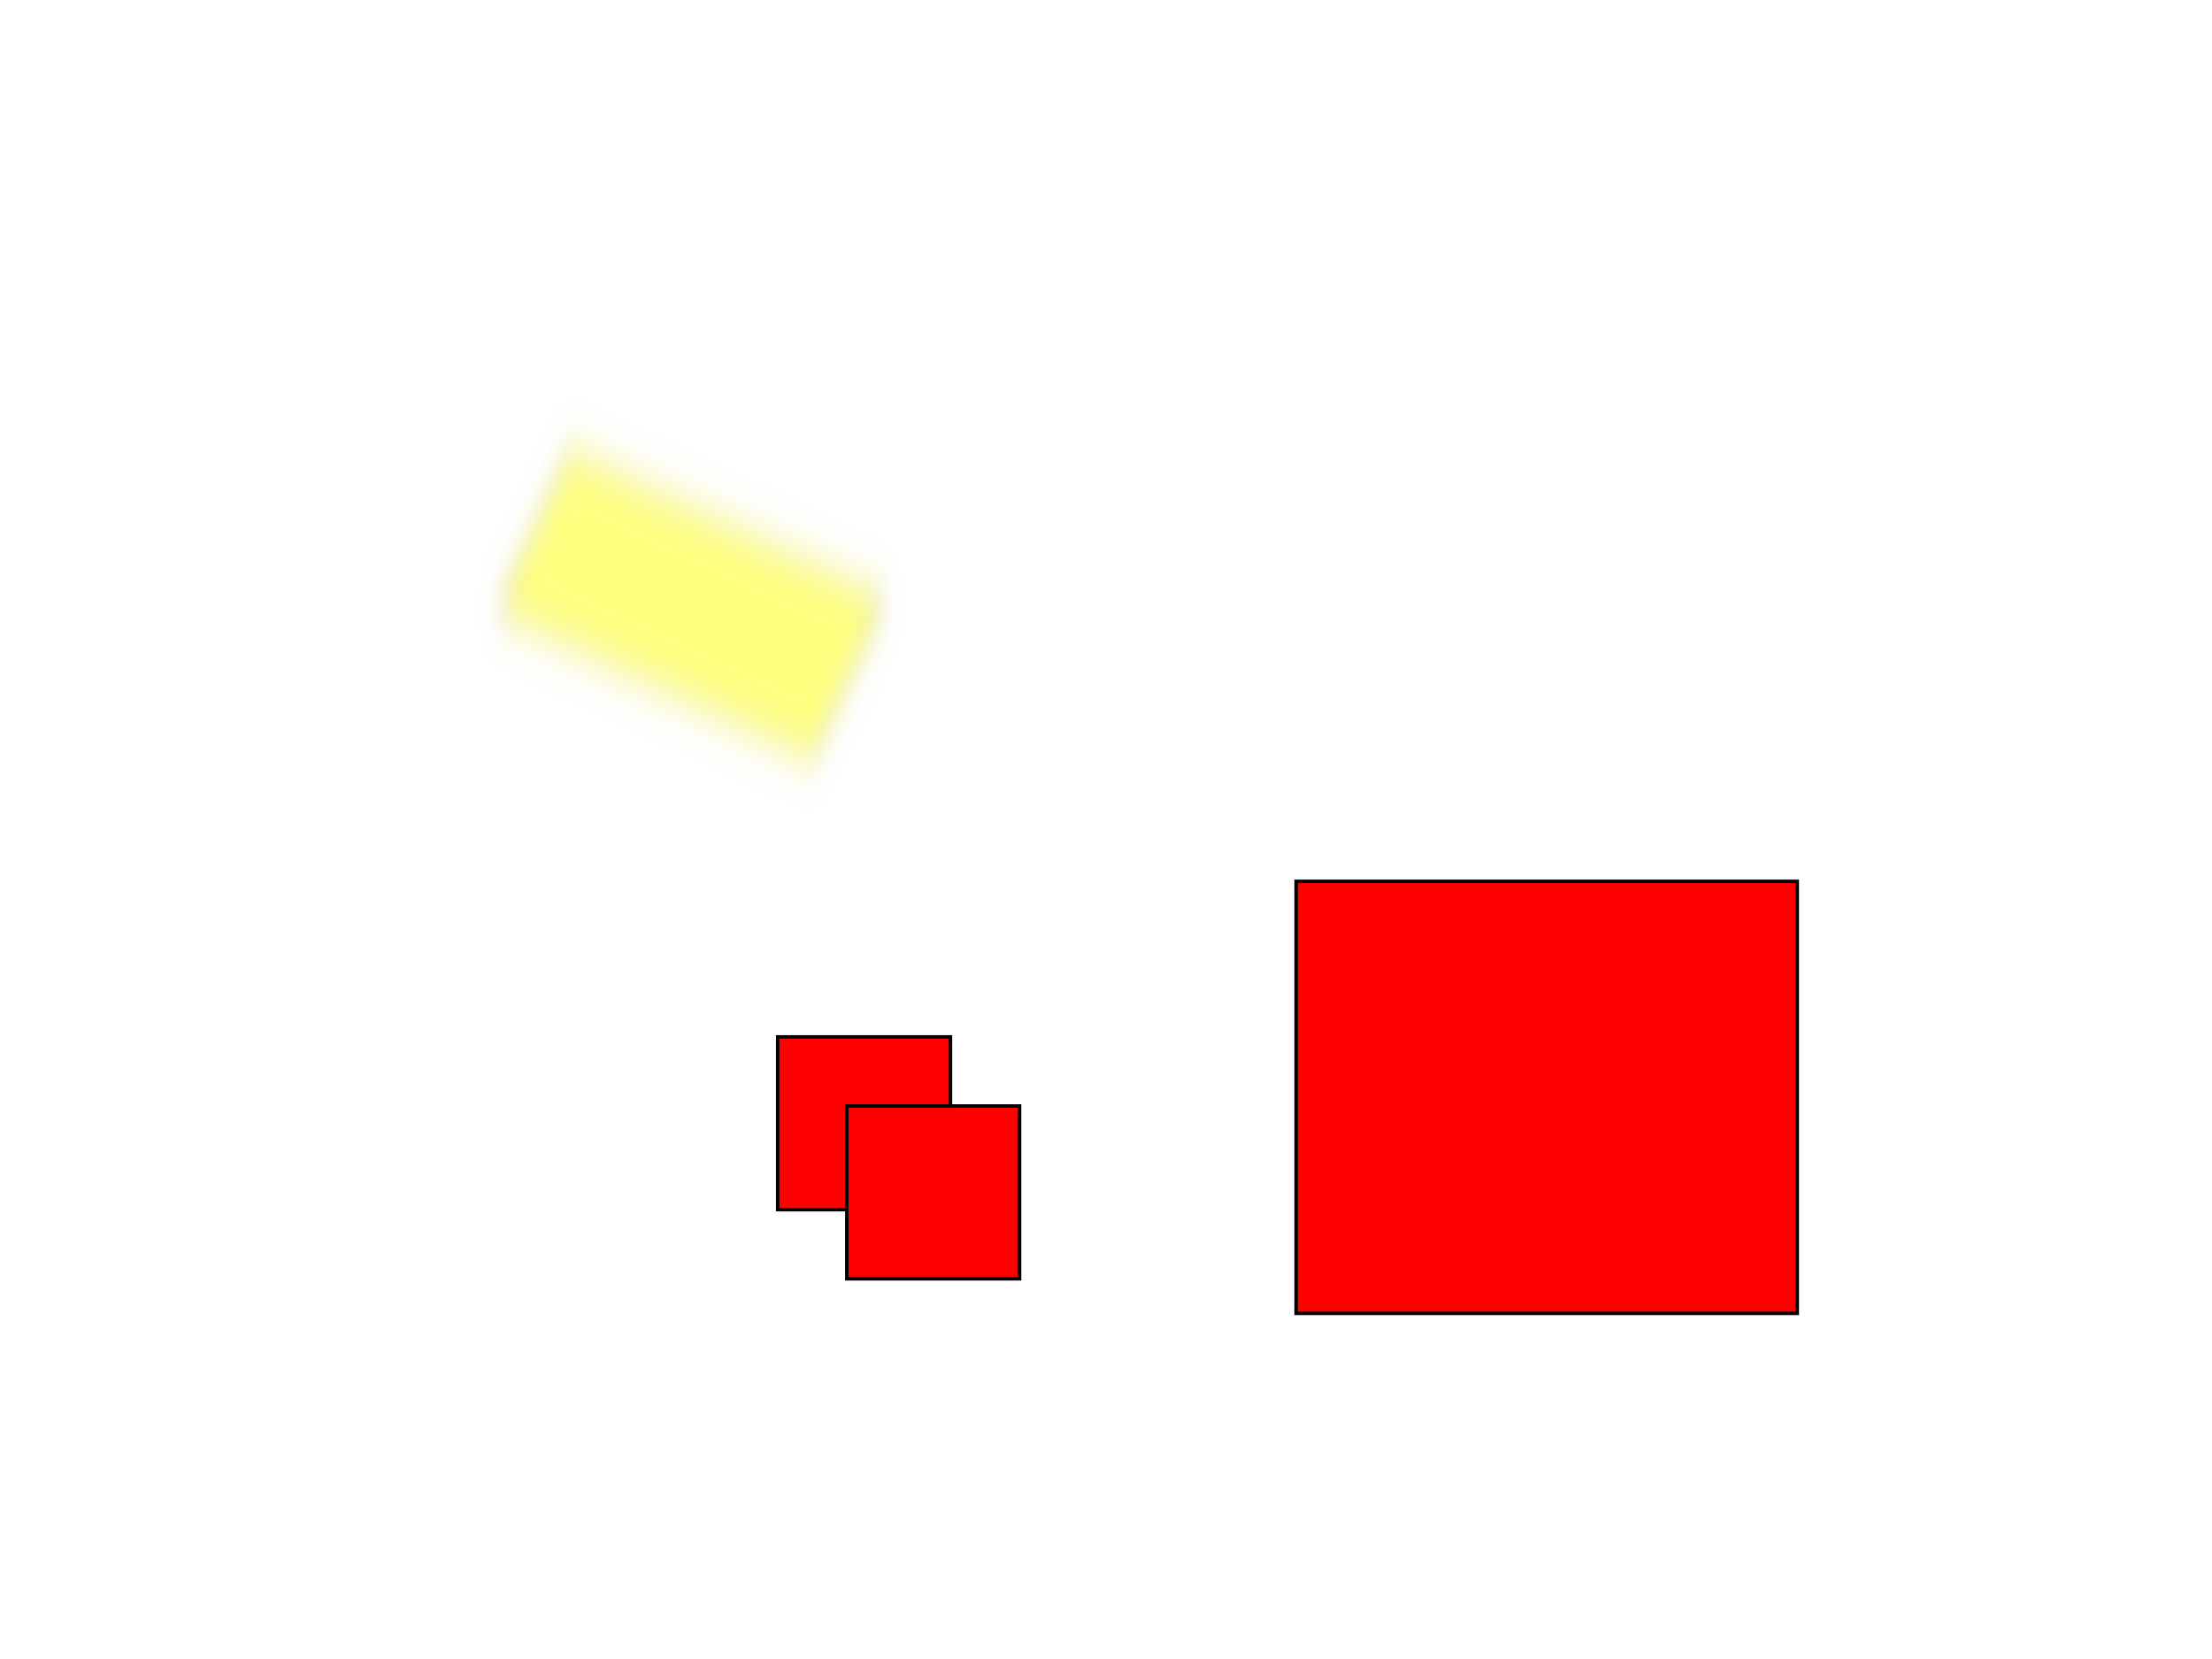
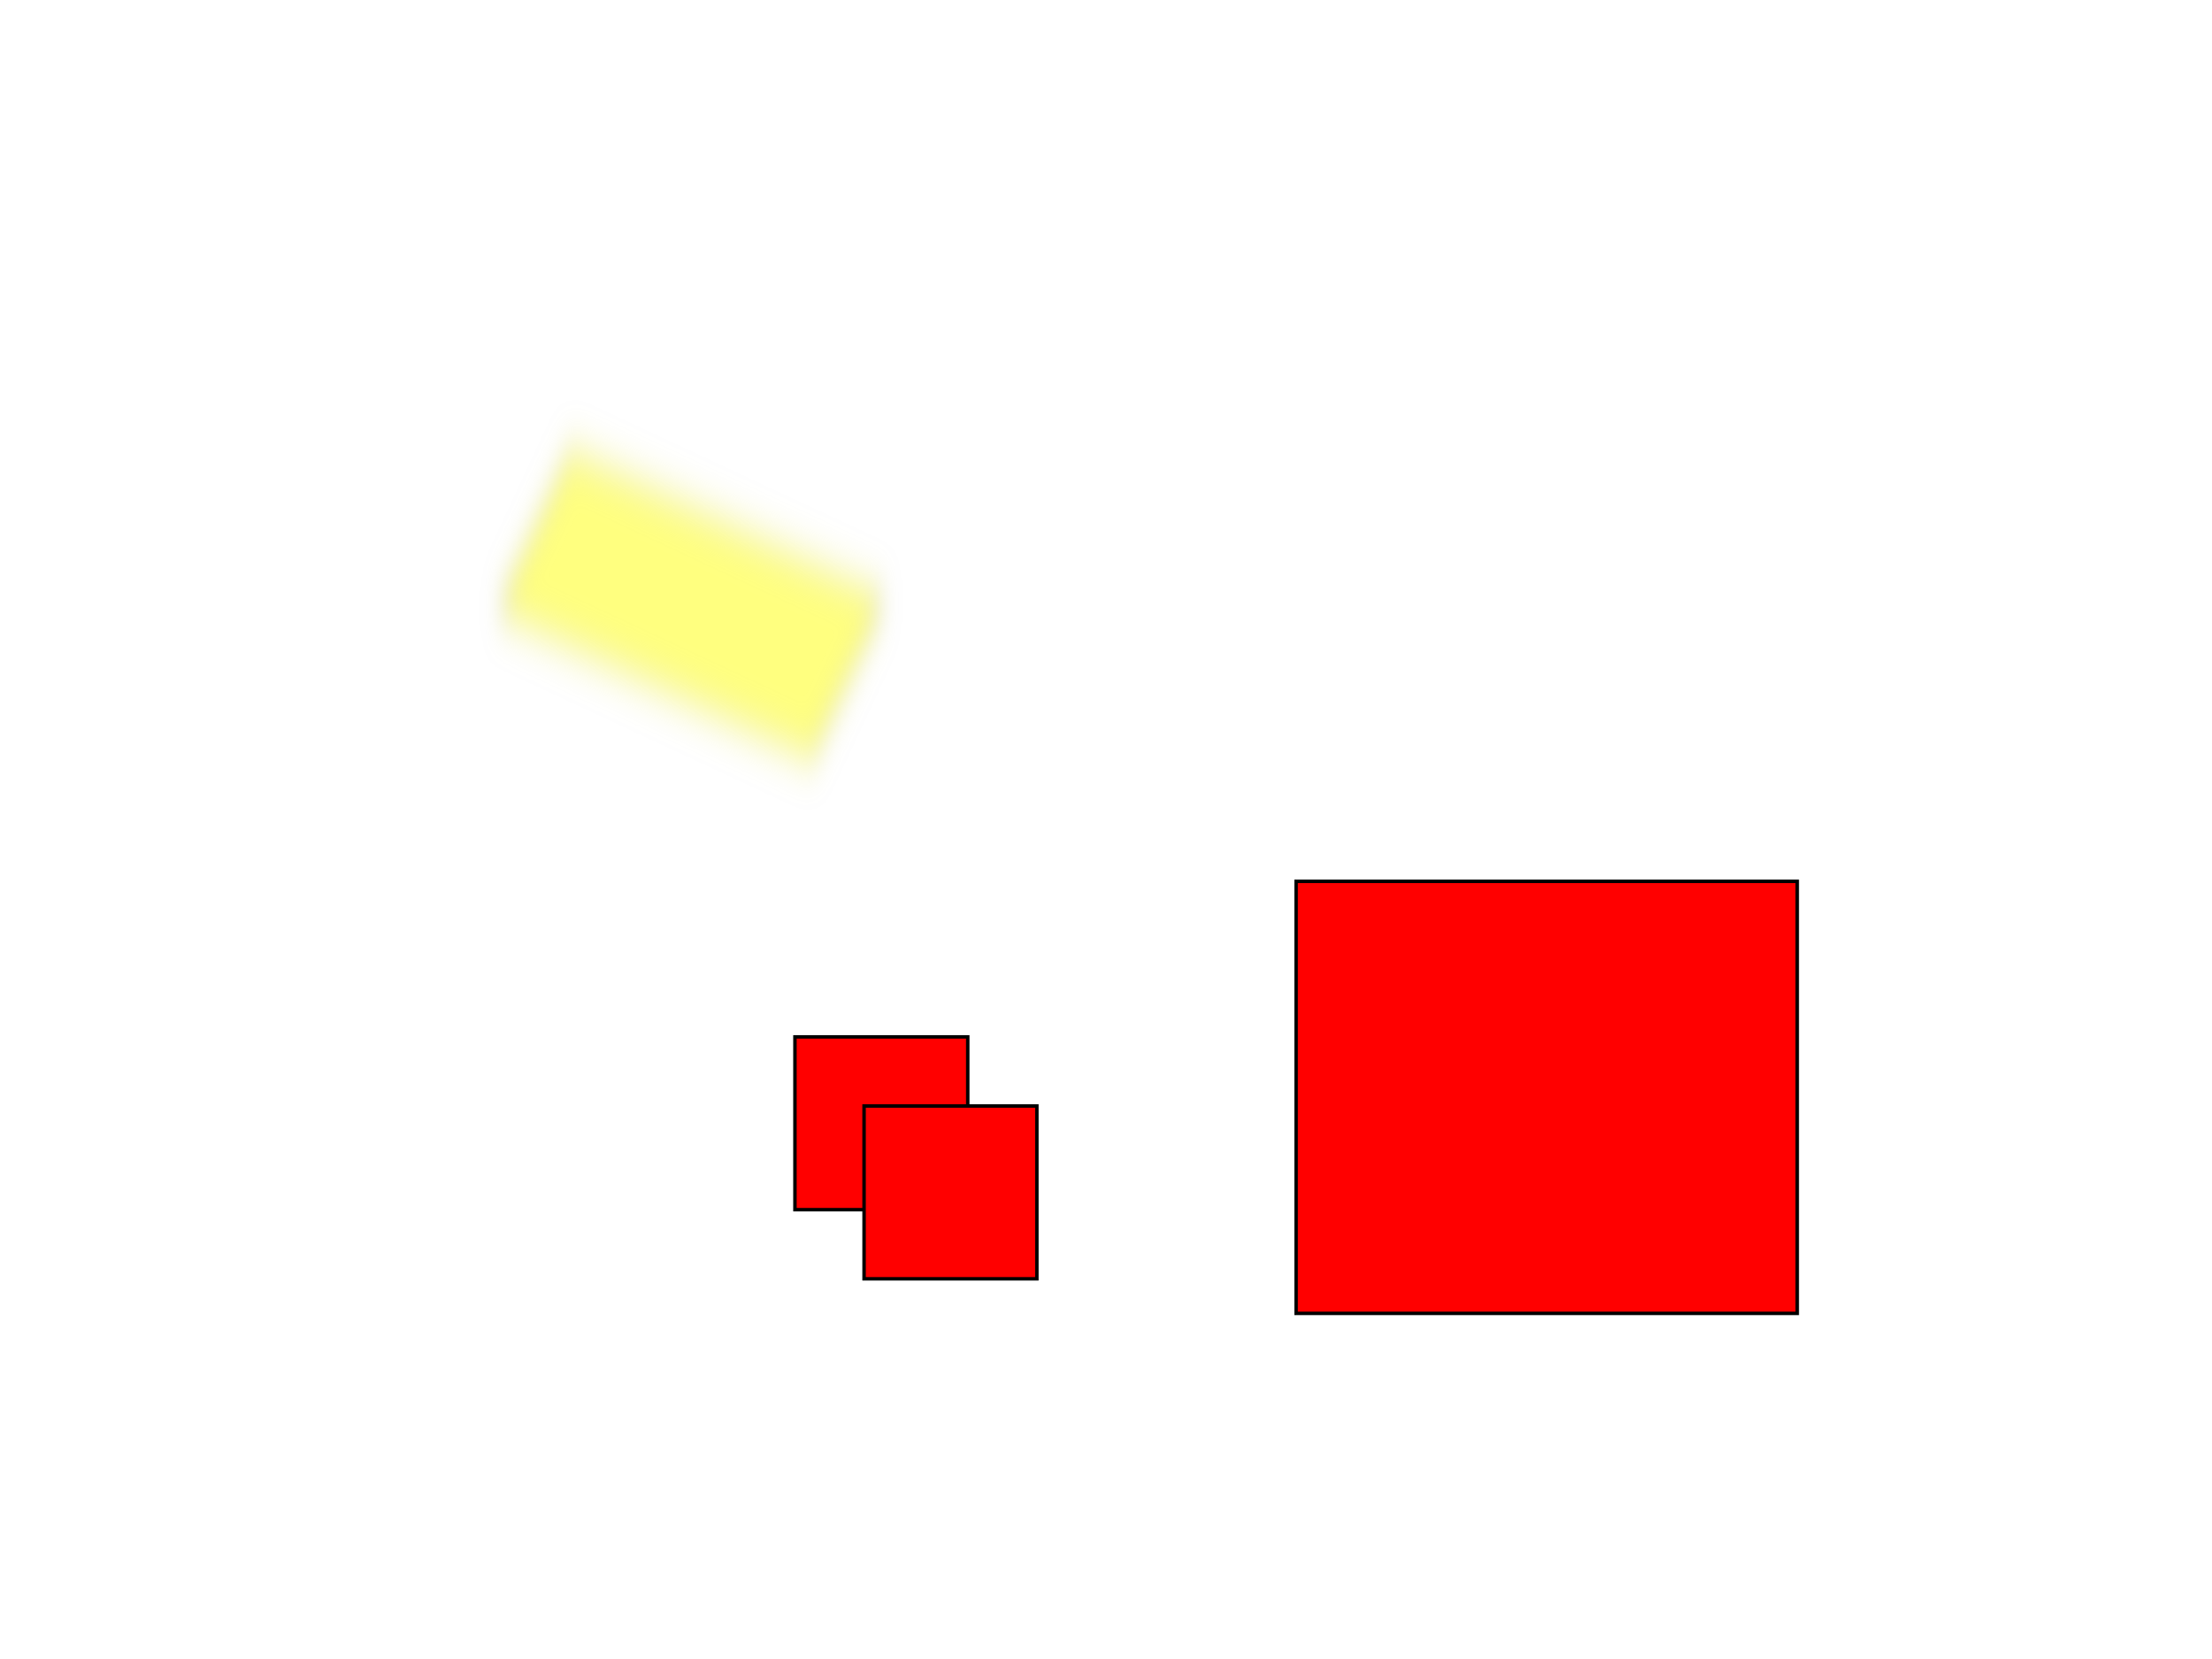
<svg xmlns="http://www.w3.org/2000/svg" width="640" height="480">
  <g class="layer">
    <rect fill="#ffff00" filter="url(#svg_1_blur)" height="50" id="svg_1" opacity="0.5" stroke="#000000" transform="matrix(1 0 0 1 0 0) rotate(25 200 175)" width="100" x="150" y="150" />
    <rect fill="#FF0000" height="125" id="svg_2" stroke="#000000" transform="matrix(1 0 0 1 0 0)" width="145" x="375" y="255" />
-     <rect fill="#FF0000" height="50" id="svg_3" stroke="#000000" width="50" x="225" y="300" />
-     <rect fill="#FF0000" height="50" id="svg_4" stroke="#000000" width="50" x="245" y="320" />
+     <rect fill="#FF0000" height="50" id="svg_3" stroke="#000000" width="50" x="230" y="300" />
+     <rect fill="#FF0000" height="50" id="svg_4" stroke="#000000" width="50" x="250" y="320" />
  </g>
  <defs>
    <filter height="200%" id="svg_1_blur" width="200%" x="-50%" y="-50%">
      <feGaussianBlur in="SourceGraphic" stdDeviation="5" />
    </filter>
  </defs>
</svg>
